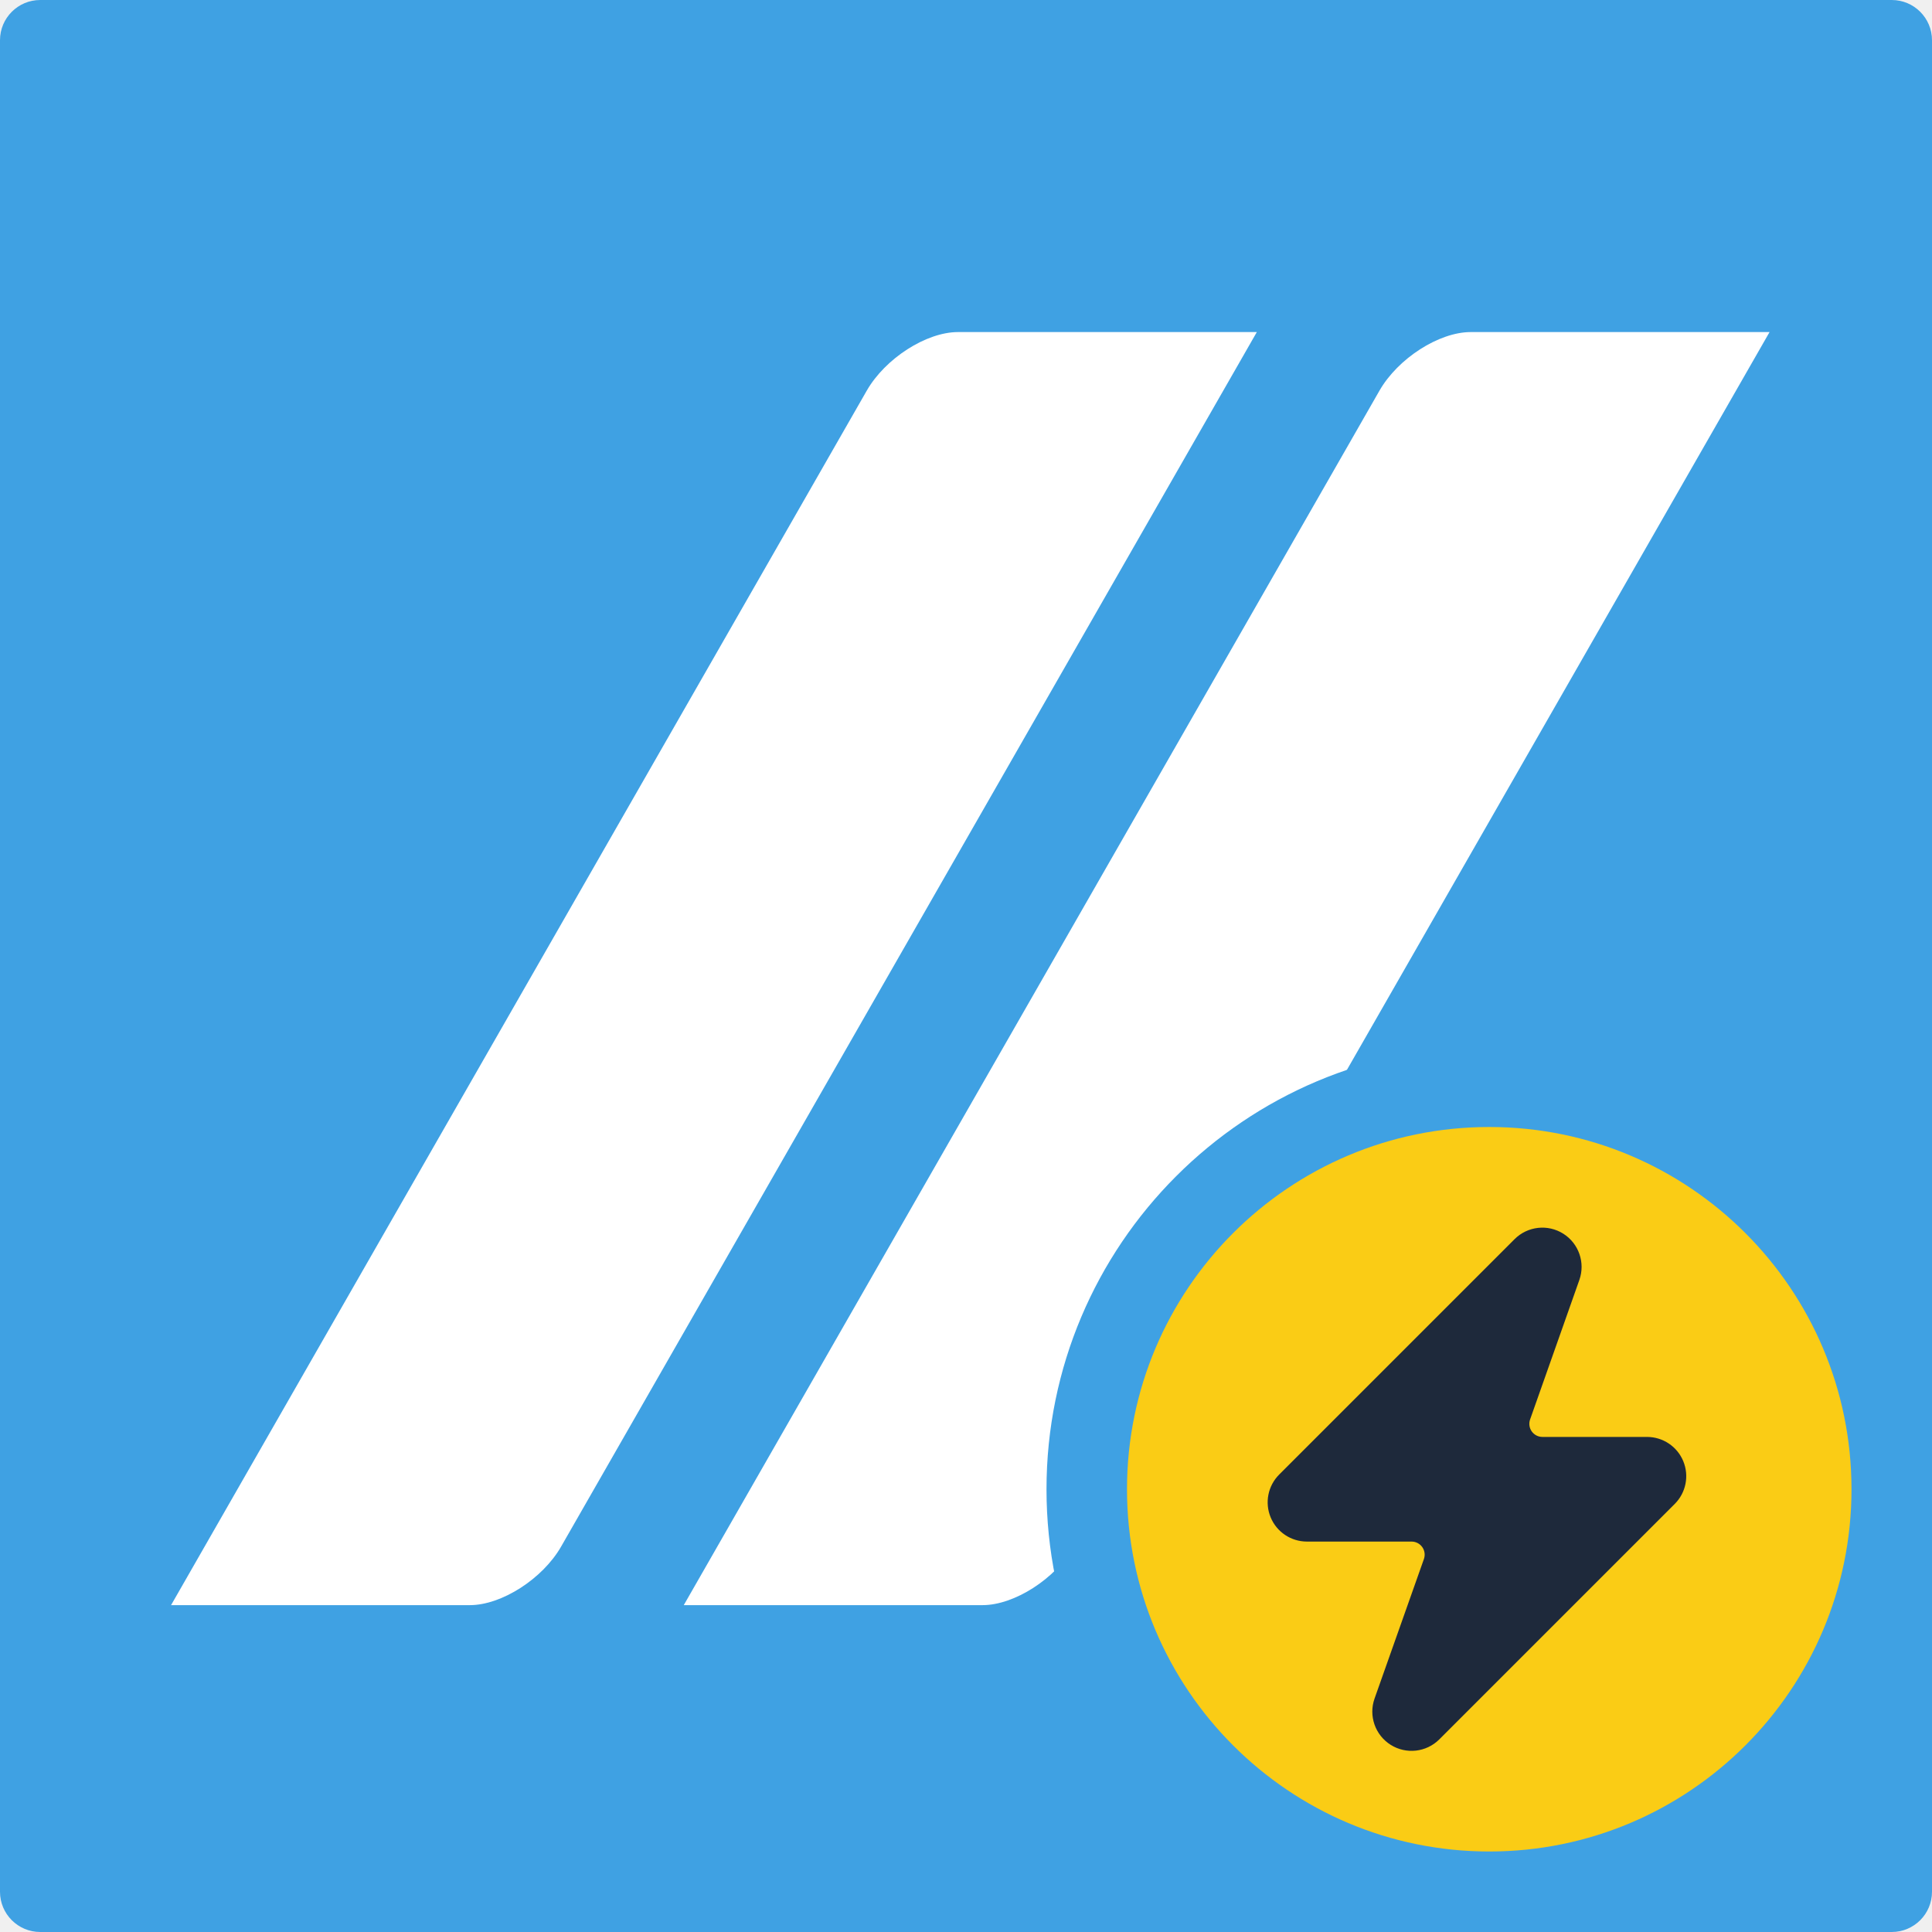
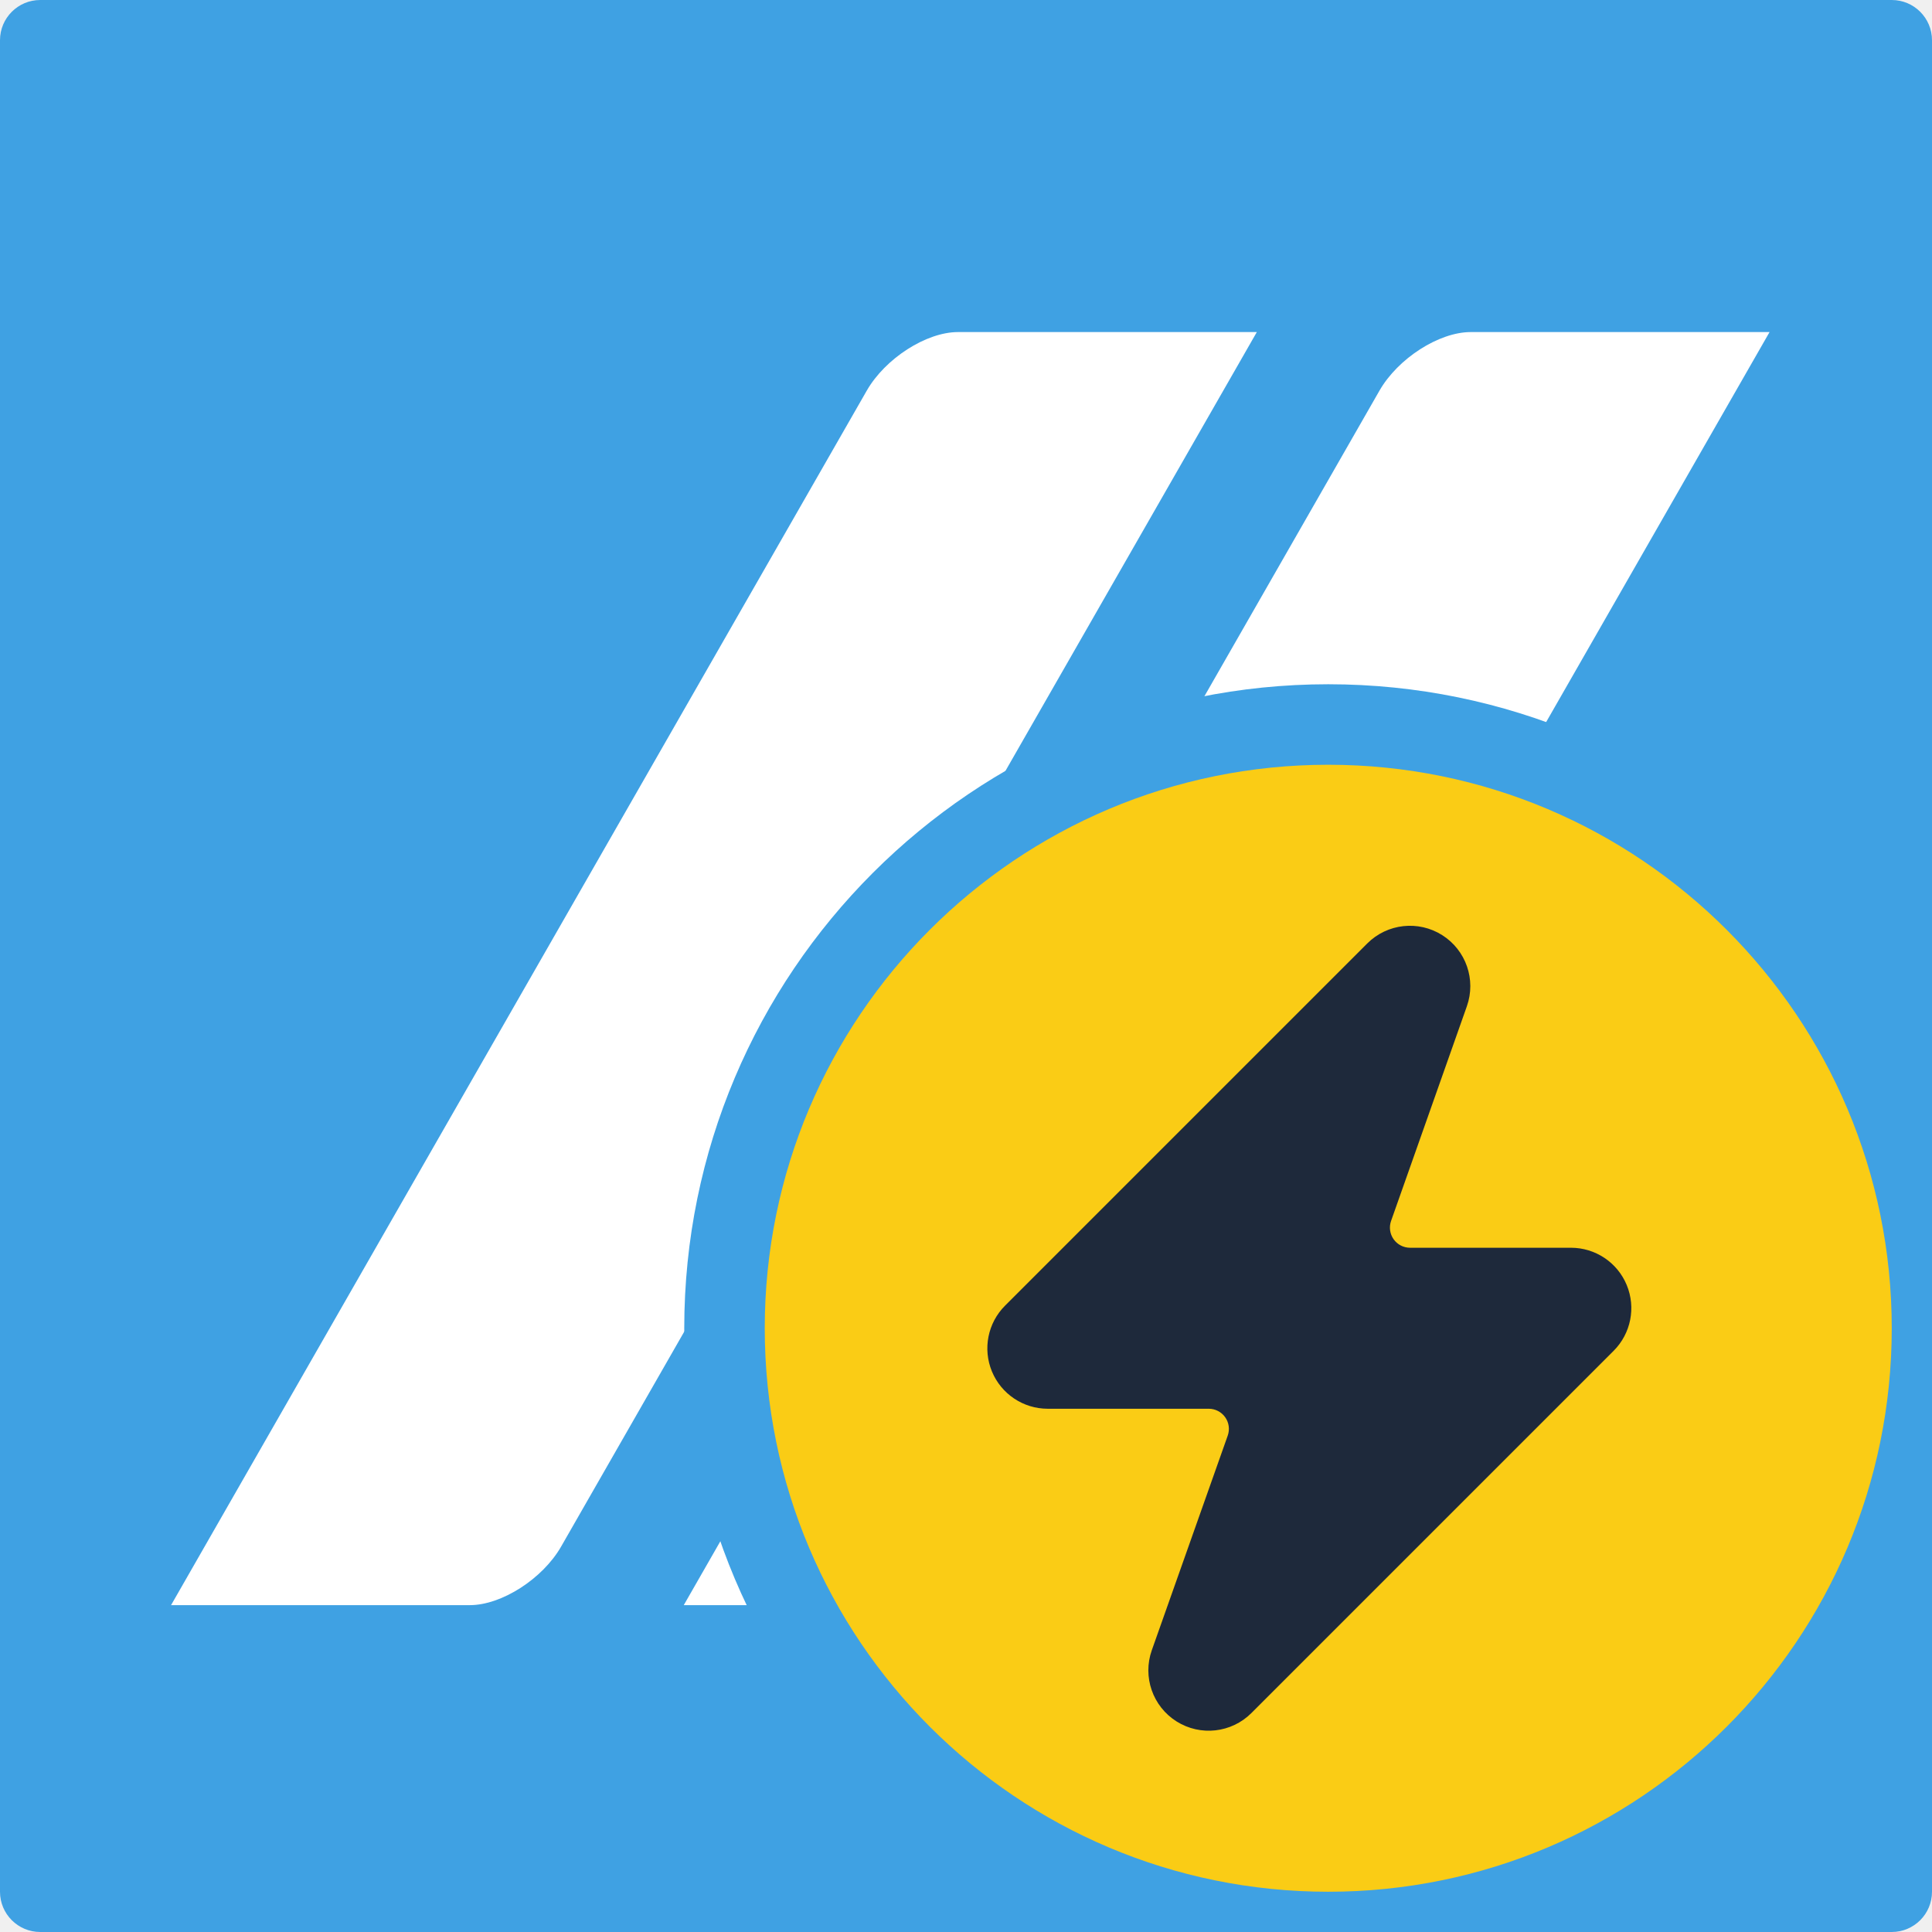
<svg xmlns="http://www.w3.org/2000/svg" viewBox="0 0 192 192" role="img" aria-label="shazam">
  <rect width="192" height="192" rx="4" fill="#3FA1E3" />
  <g fill="#ffffff">
    <path d="M95.21 33H124.902L55.766 153.692C53.933 156.897 49.849 159.517 46.695 159.517H17L86.136 38.825C87.972 35.62 92.053 33 95.21 33Z" />
    <path d="M146.162 33H175.857L106.721 153.692C104.885 156.897 100.804 159.517 97.647 159.517H67.952L137.088 38.825C138.924 35.62 143.005 33 146.162 33Z" />
  </g>
-   <circle cx="148" cy="148" r="44" fill="#3FA1E3" />
-   <circle cx="148" cy="148" r="36" fill="#FACC15" />
-   <path transform="translate(148 148) scale(2.6) translate(-12.47 -12)" fill="#1E293B" d="M15.914 4a1.5 1.5 0 00-2.474-1.561l-9 9A1.5 1.5 0 005.5 14h4.002a.5.5 0 01.471.666L8.086 20a1.5 1.5 0 002.475 1.56l9-9A1.5 1.5 0 0018.5 10h-3.997a.5.5 0 01-.472-.667z" />
+   <clipPath id="tile">
+     <rect width="192" height="192" rx="4" />
+   </clipPath>
+   <g clip-path="url(#tile)">
+     <circle cx="132" cy="132" r="64" fill="#3FA1E3" />
+     <circle cx="132" cy="132" r="56" fill="#FACC15" />
+   </g>
+   <path transform="translate(132 132) scale(4) translate(-12.47 -12)" fill="#1E293B" d="M15.914 4a1.5 1.5 0 00-2.474-1.561l-9 9A1.5 1.5 0 005.5 14h4.002a.5.5 0 01.471.666L8.086 20a1.5 1.5 0 002.475 1.56l9-9A1.5 1.5 0 0018.5 10h-3.997a.5.5 0 01-.472-.667z" />
</svg>
